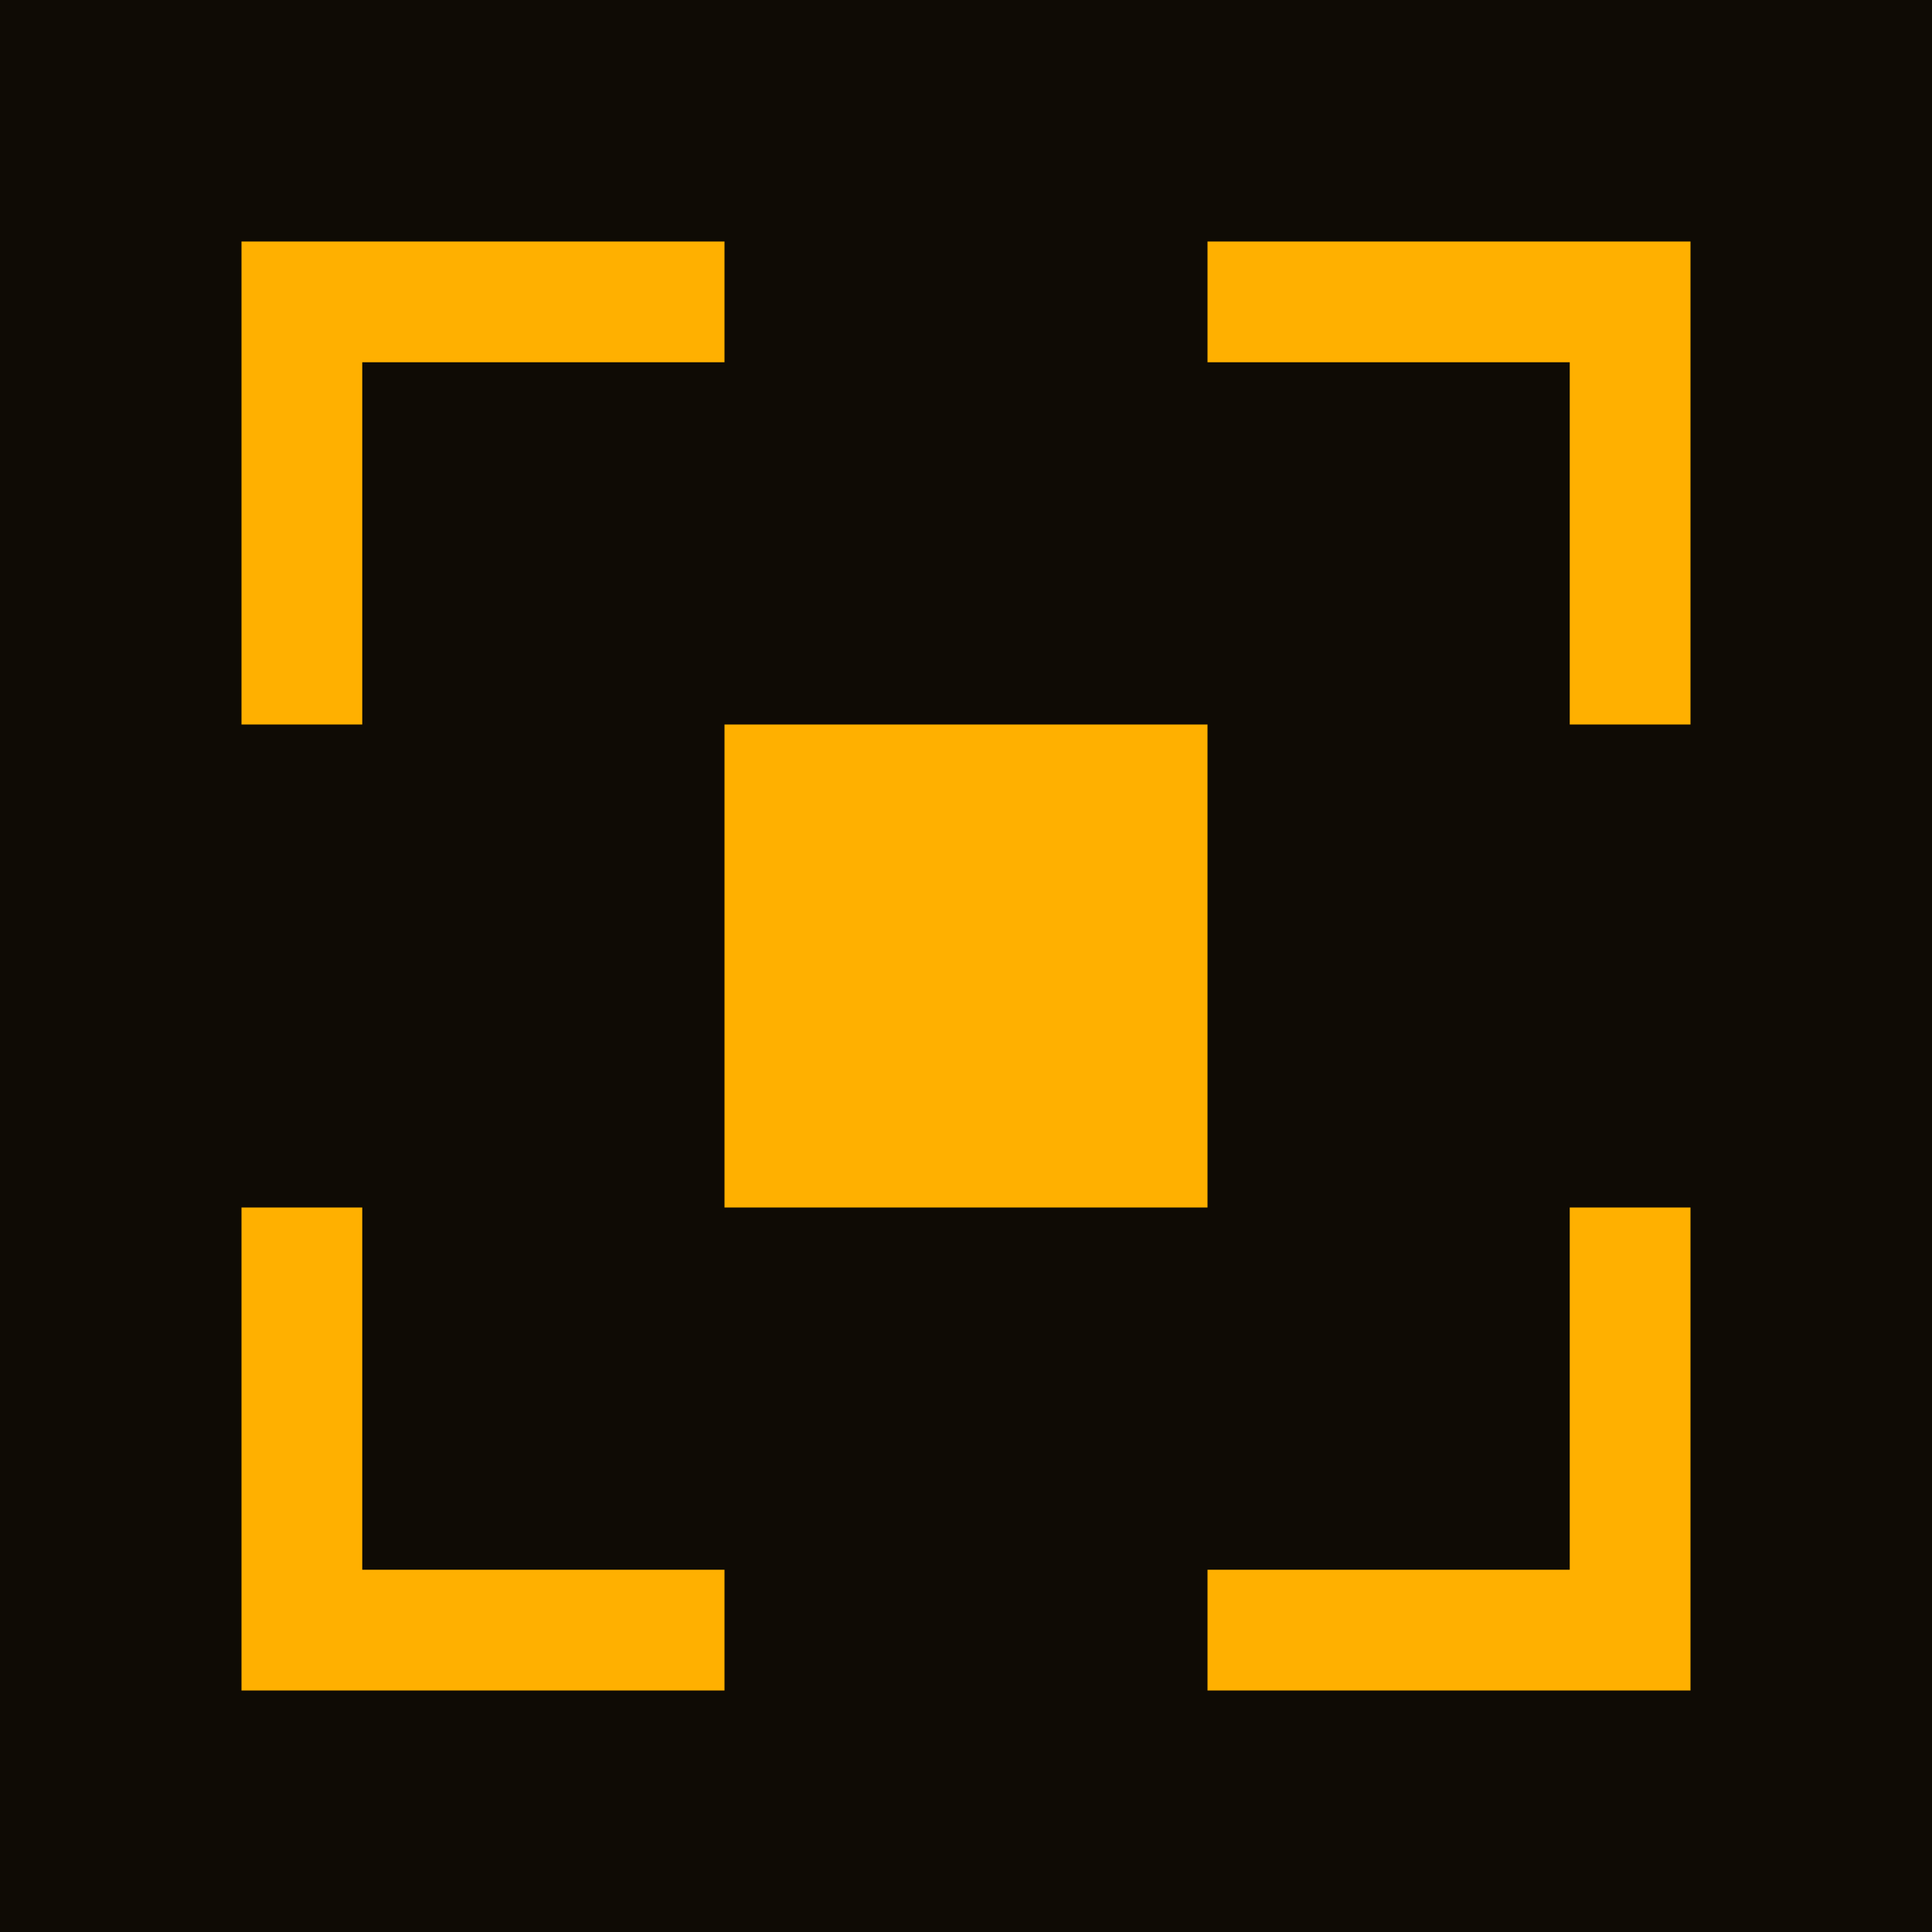
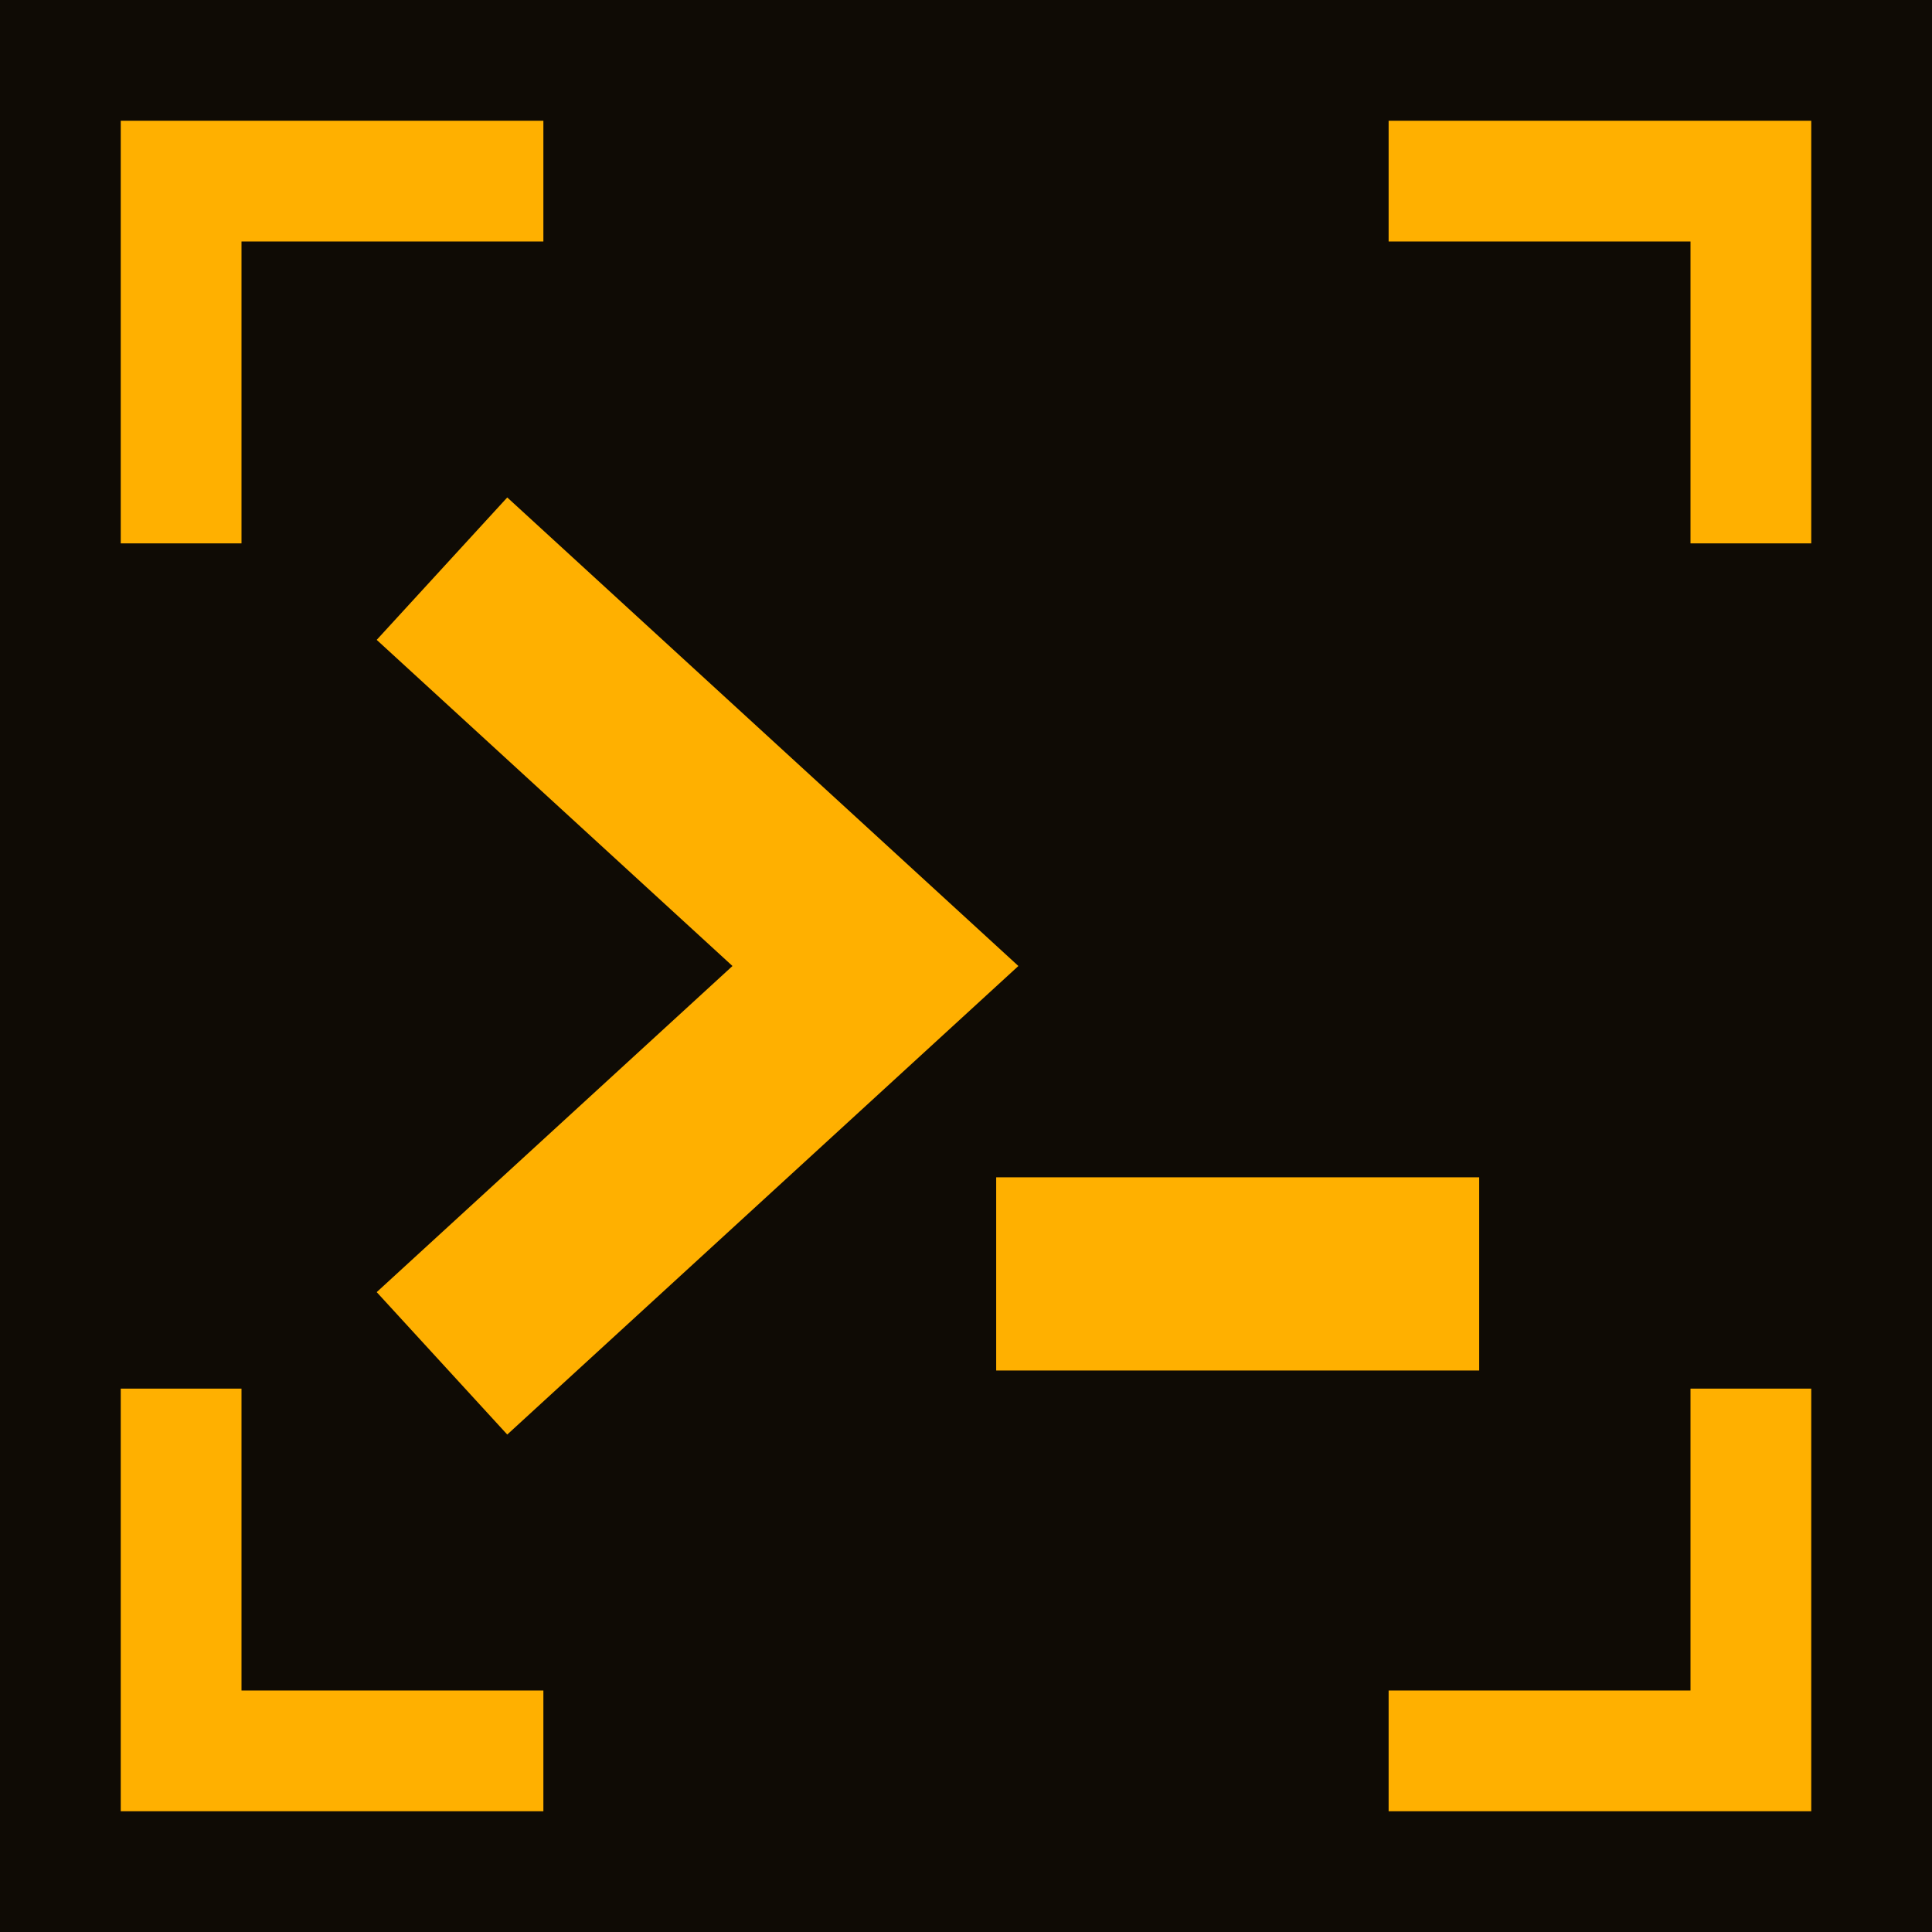
<svg xmlns="http://www.w3.org/2000/svg" viewBox="0 0 32 32">
  <rect width="32" height="32" fill="#0f0b05" />
-   <path d="M4 4h8v2H6v6H4zM28 4h-8v2h6v6h2zM4 28h8v-2H6v-6H4zM28 28h-8v-2h6v-6h2z" fill="#ffb000" />
-   <rect x="12" y="12" width="8" height="8" fill="#ffb000" />
+   <path d="M2 2h7v2H4v5H2zM30 2h-7v2h5v5h2zM2 30h7v-2H4v-5H2zM30 30h-7v-2h5v-5h2z" fill="#ffb000" />
+   <path d="M8.5 10.5l6 5.5-6 5.5" fill="none" stroke="#ffb000" stroke-width="3.2" stroke-linecap="square" stroke-linejoin="miter" />
+   <rect x="16.5" y="19.5" width="8" height="3.2" fill="#ffb000" />
</svg>
